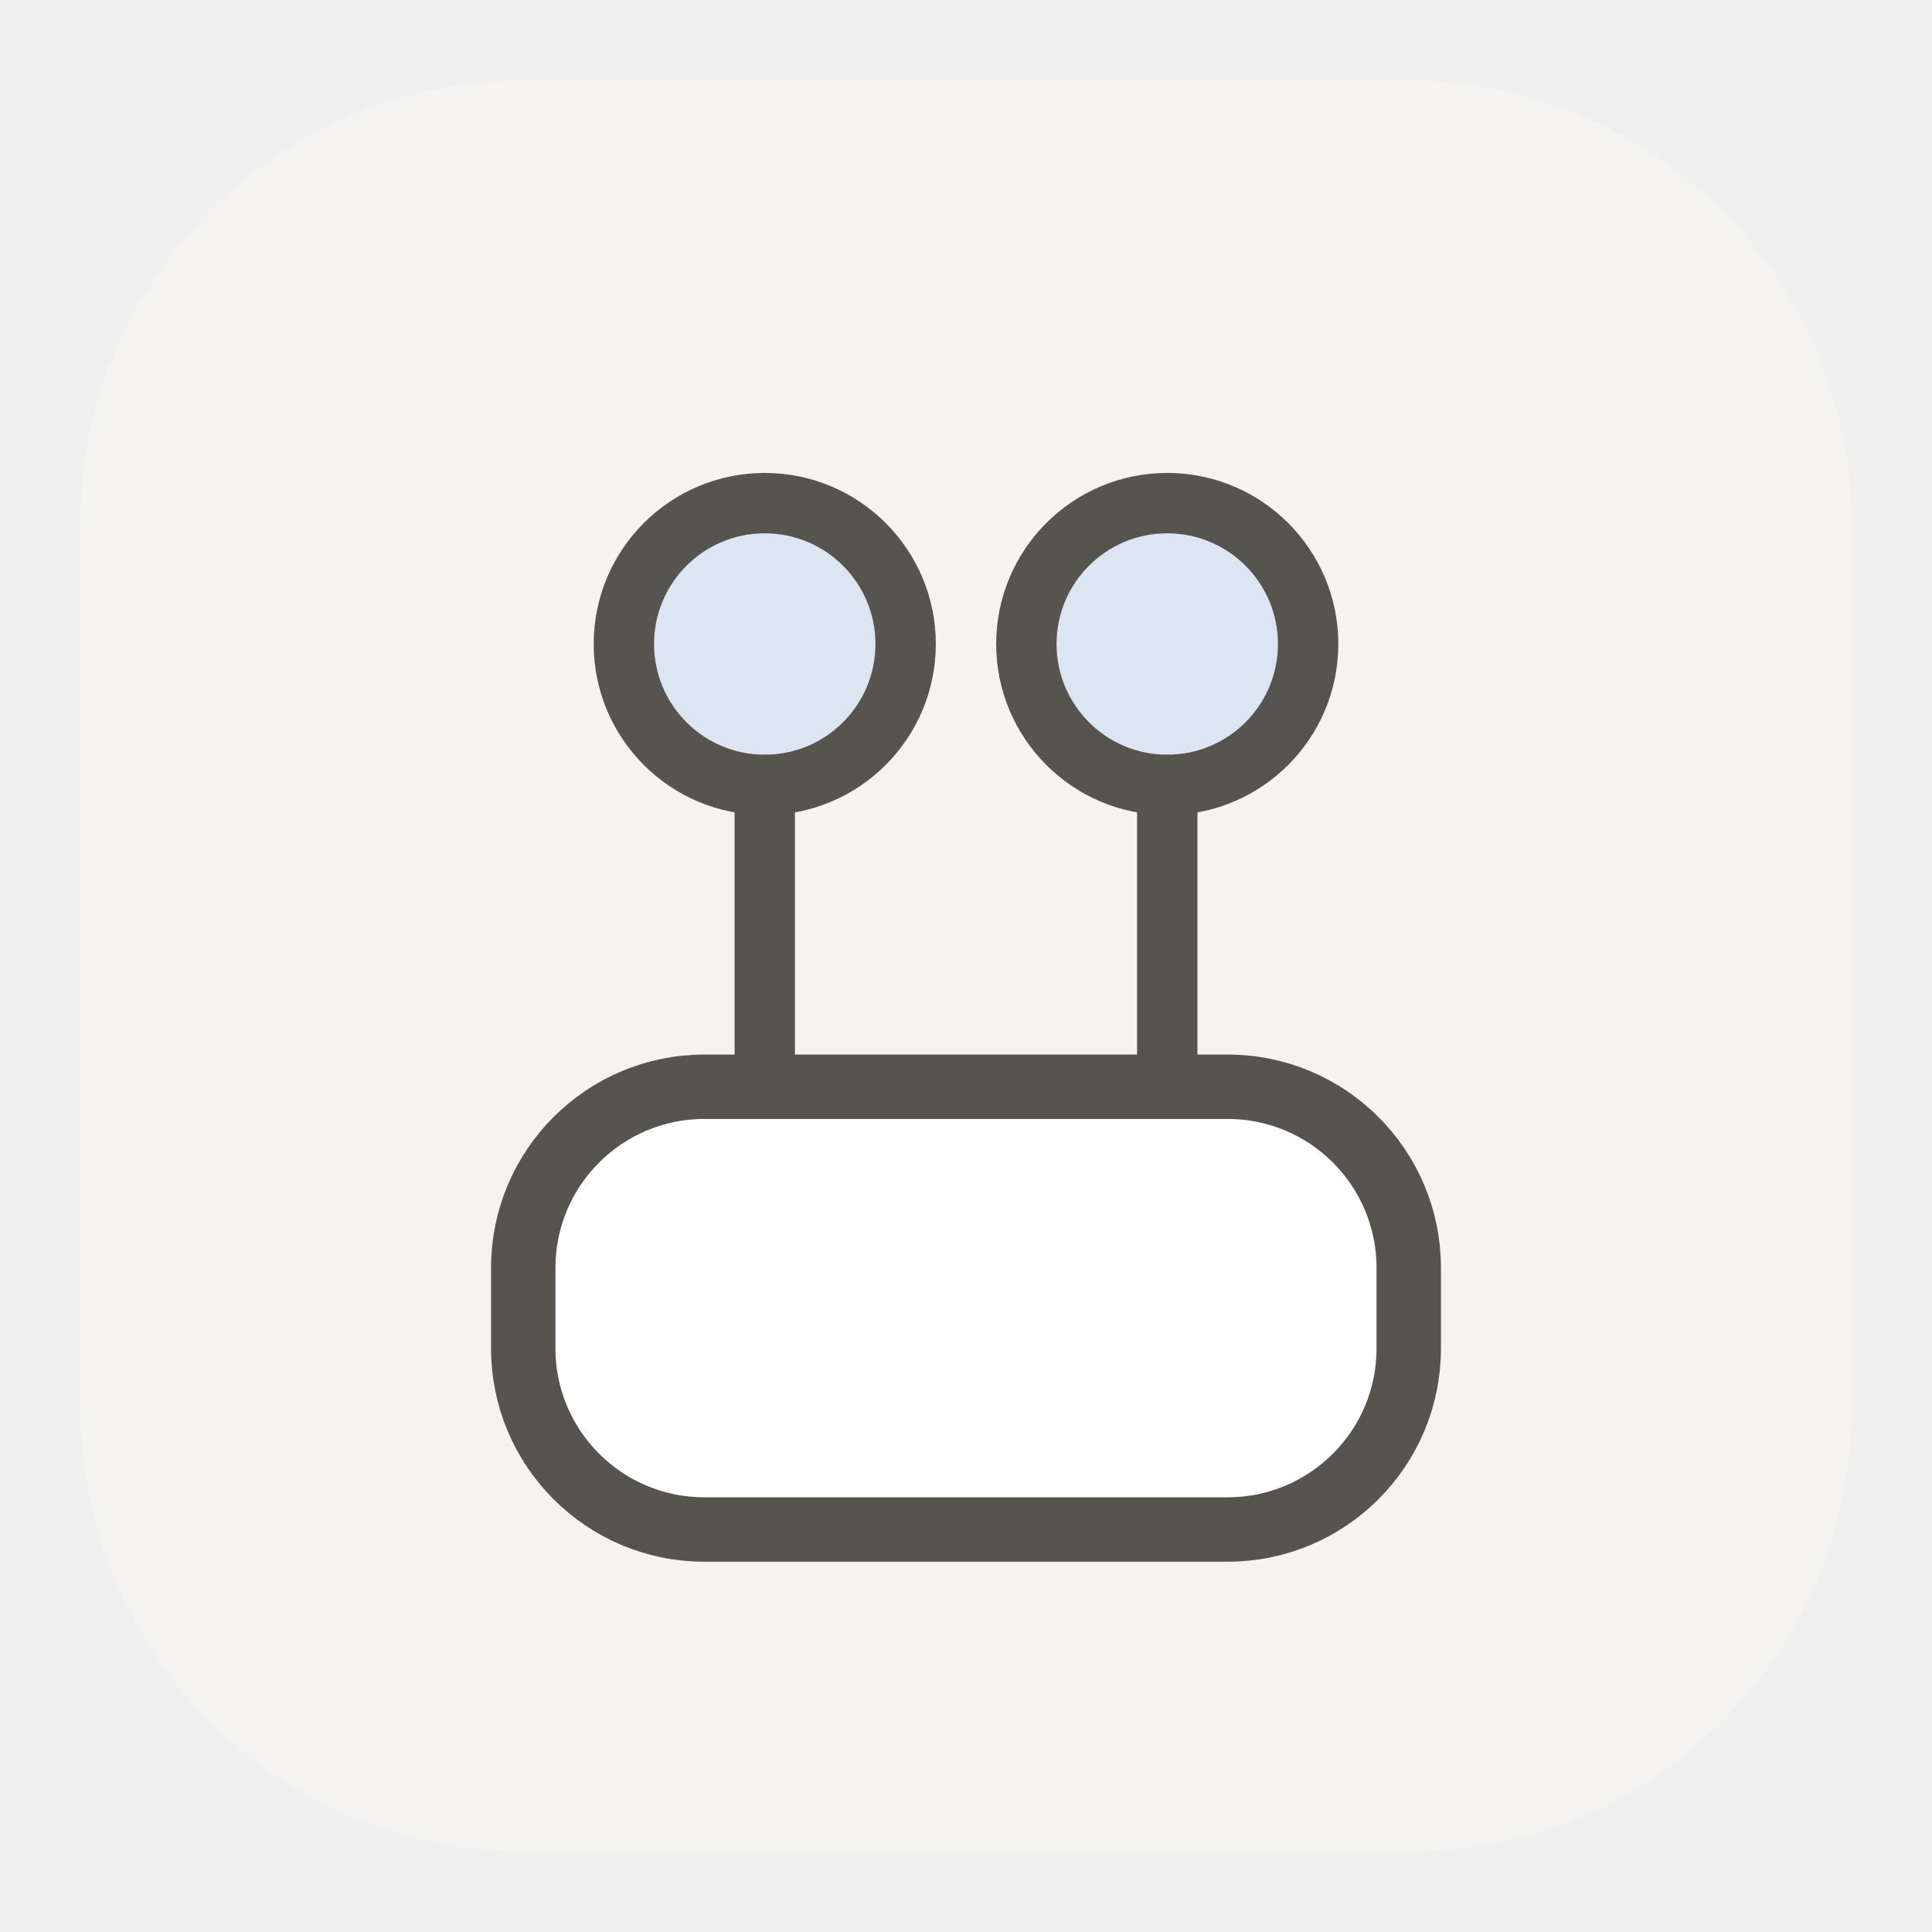
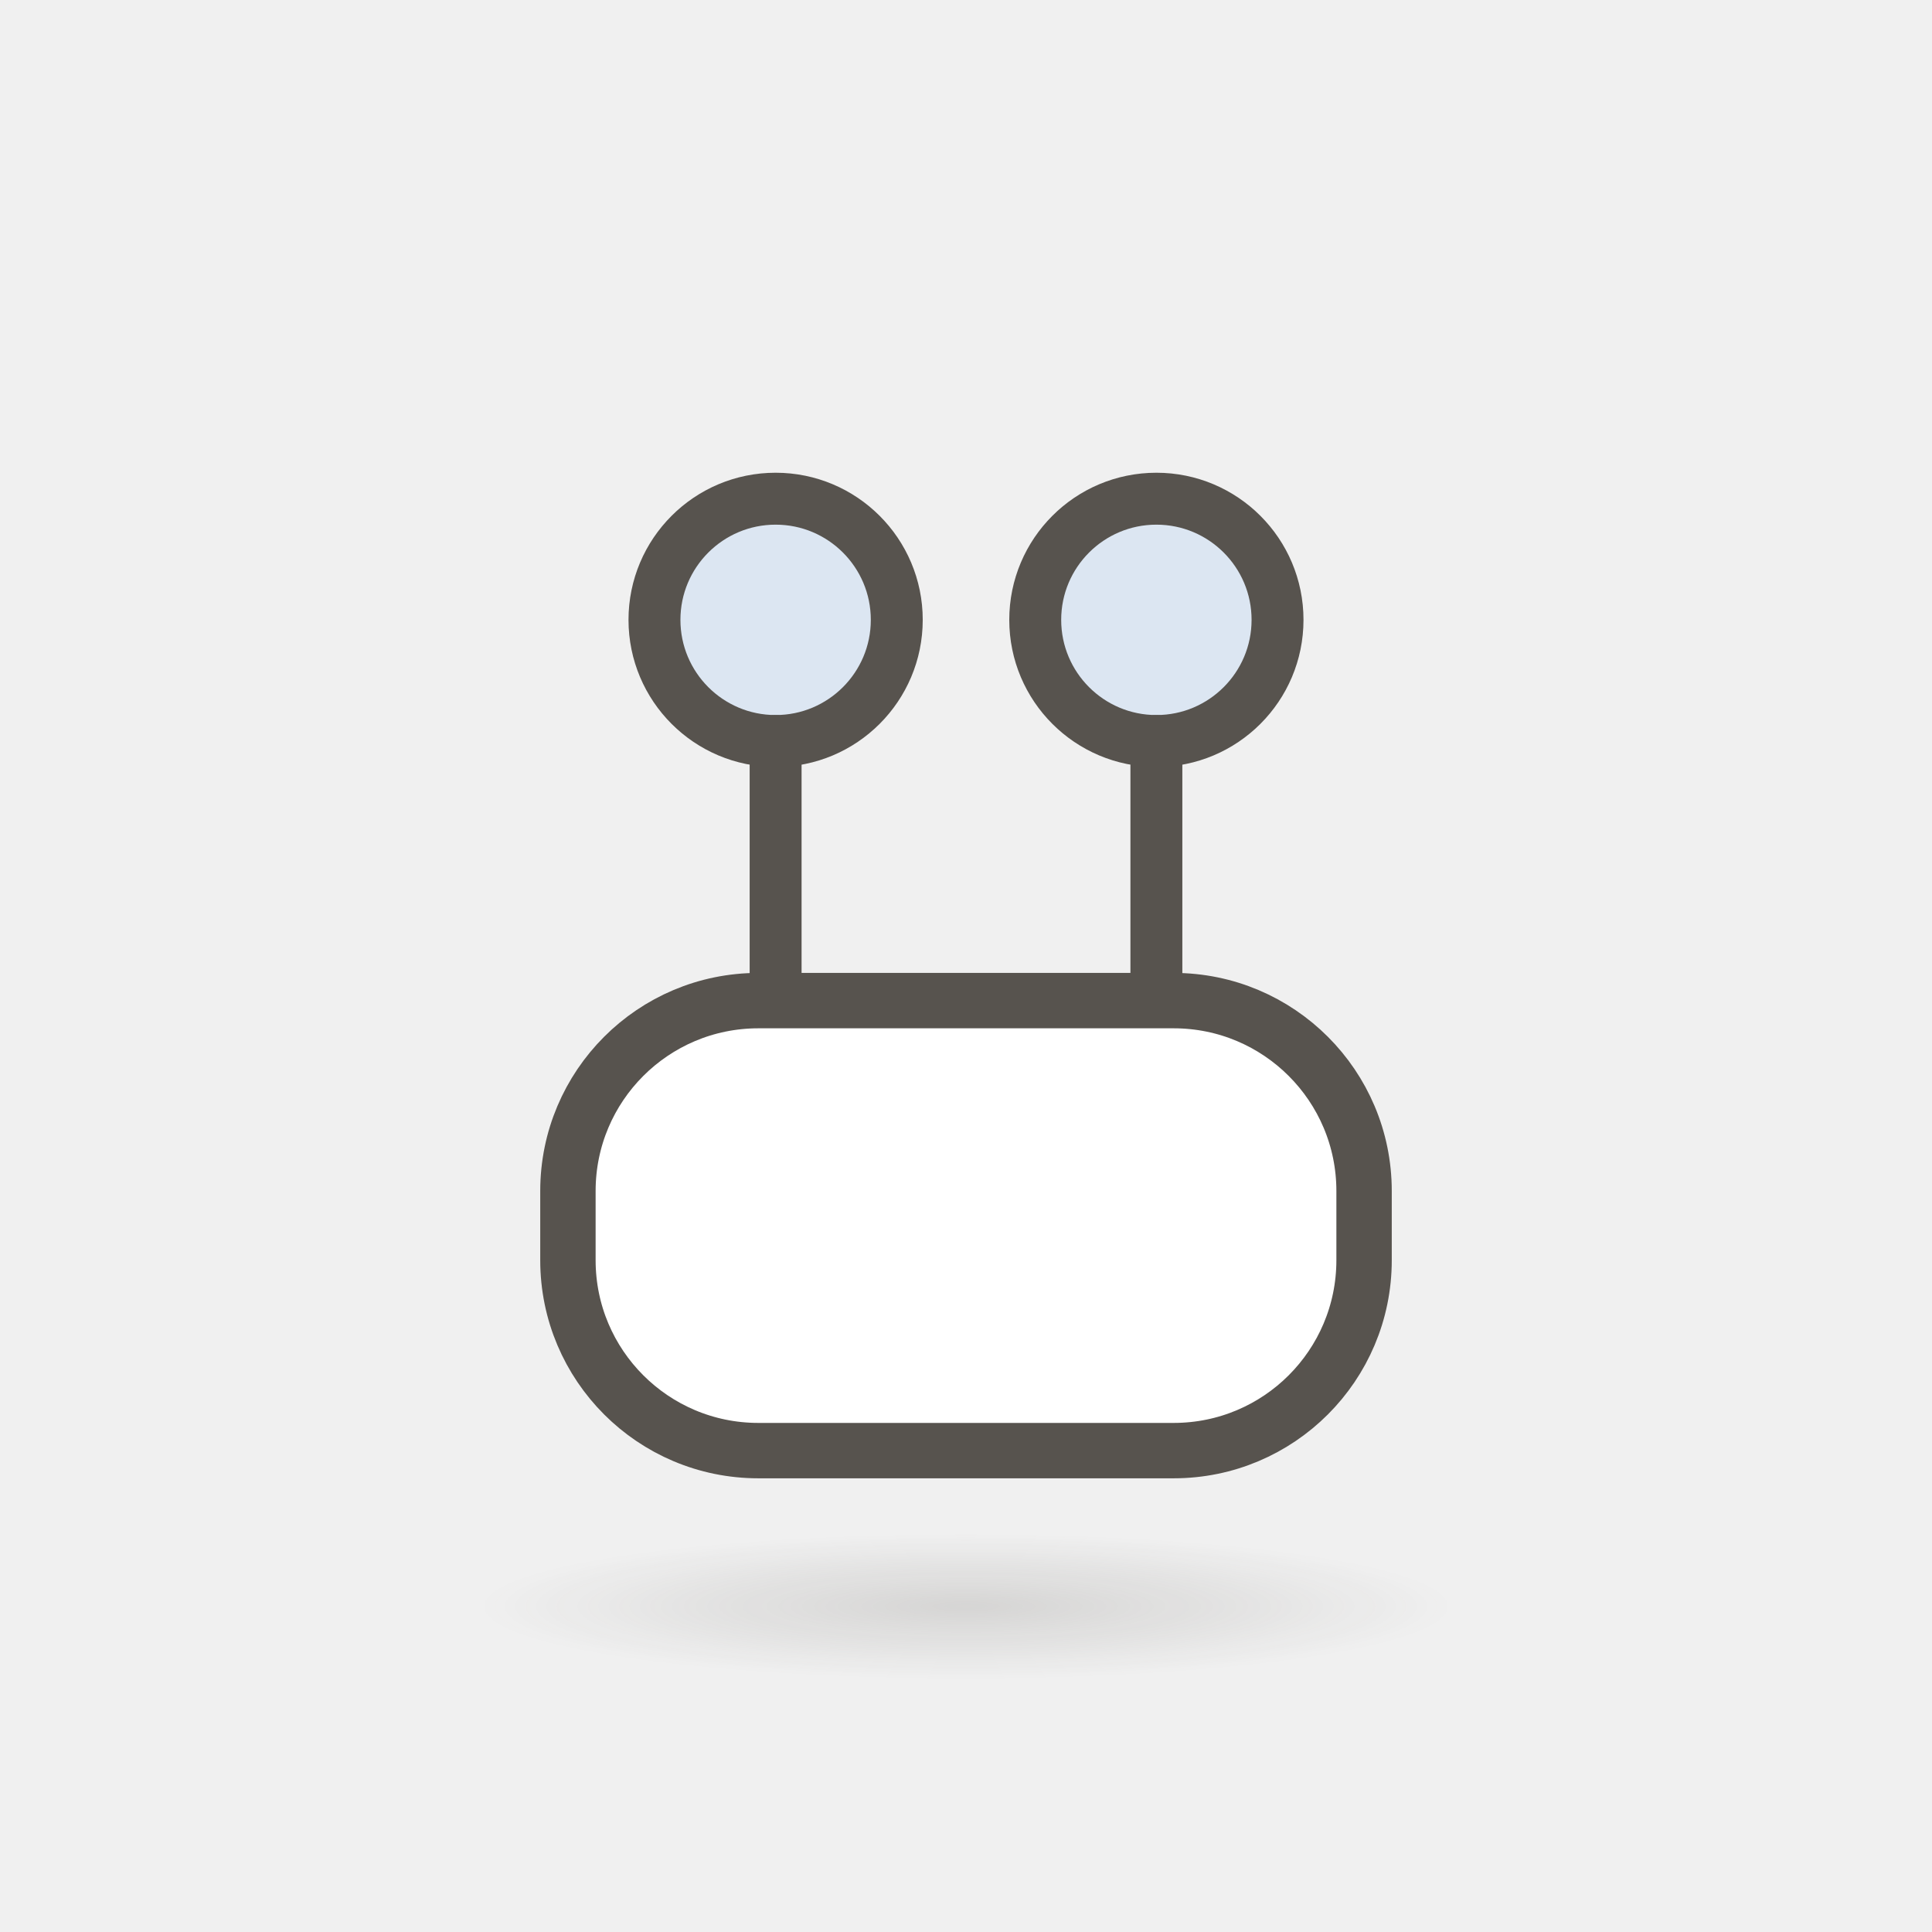
- <svg xmlns="http://www.w3.org/2000/svg" viewBox="0 0 96 96">
-   <rect x="4" y="4" width="88" height="88" rx="22" fill="#F4F3F0" />
-   <circle cx="38" cy="32" r="7" fill="#DCE6F2" stroke="#57534E" stroke-width="3" />
-   <line x1="38" y1="39" x2="38" y2="54" stroke="#57534E" stroke-width="3" stroke-linecap="round" />
-   <circle cx="58" cy="32" r="7" fill="#DCE6F2" stroke="#57534E" stroke-width="3" />
-   <line x1="58" y1="39" x2="58" y2="54" stroke="#57534E" stroke-width="3" stroke-linecap="round" />
-   <rect x="26" y="54" width="44" height="22" rx="9" fill="#FFFFFF" stroke="#57534E" stroke-width="3.2" />
+ <svg xmlns="http://www.w3.org/2000/svg" viewBox="0 0 96 96" fill="none" stroke-linecap="round" stroke-linejoin="round">
+   <g transform="translate(48 48) scale(0.86) translate(-48 -48)">
+     <defs>
+       <radialGradient id="sh">
+         <stop offset="0" stop-color="#57534E" stop-opacity="0.17" />
+         <stop offset="0.62" stop-color="#57534E" stop-opacity="0.07" />
+         <stop offset="1" stop-color="#57534E" stop-opacity="0" />
+       </radialGradient>
+     </defs>
+     <ellipse cx="48" cy="85" rx="28" ry="4.2" fill="url(#sh)" />
+     <g stroke="#57534E" stroke-width="3.2">
+       <circle cx="37" cy="28" r="7" fill="#DCE6F2" stroke-width="3" />
+       <path d="M37 35v16" stroke-width="3" />
+       <circle cx="59" cy="28" r="7" fill="#DCE6F2" stroke-width="3" />
+       <path d="M59 35v16" stroke-width="3" />
+       <rect x="25" y="50" width="46" height="26" rx="11" fill="#FFFFFF" />
+     </g>
+   </g>
</svg>
